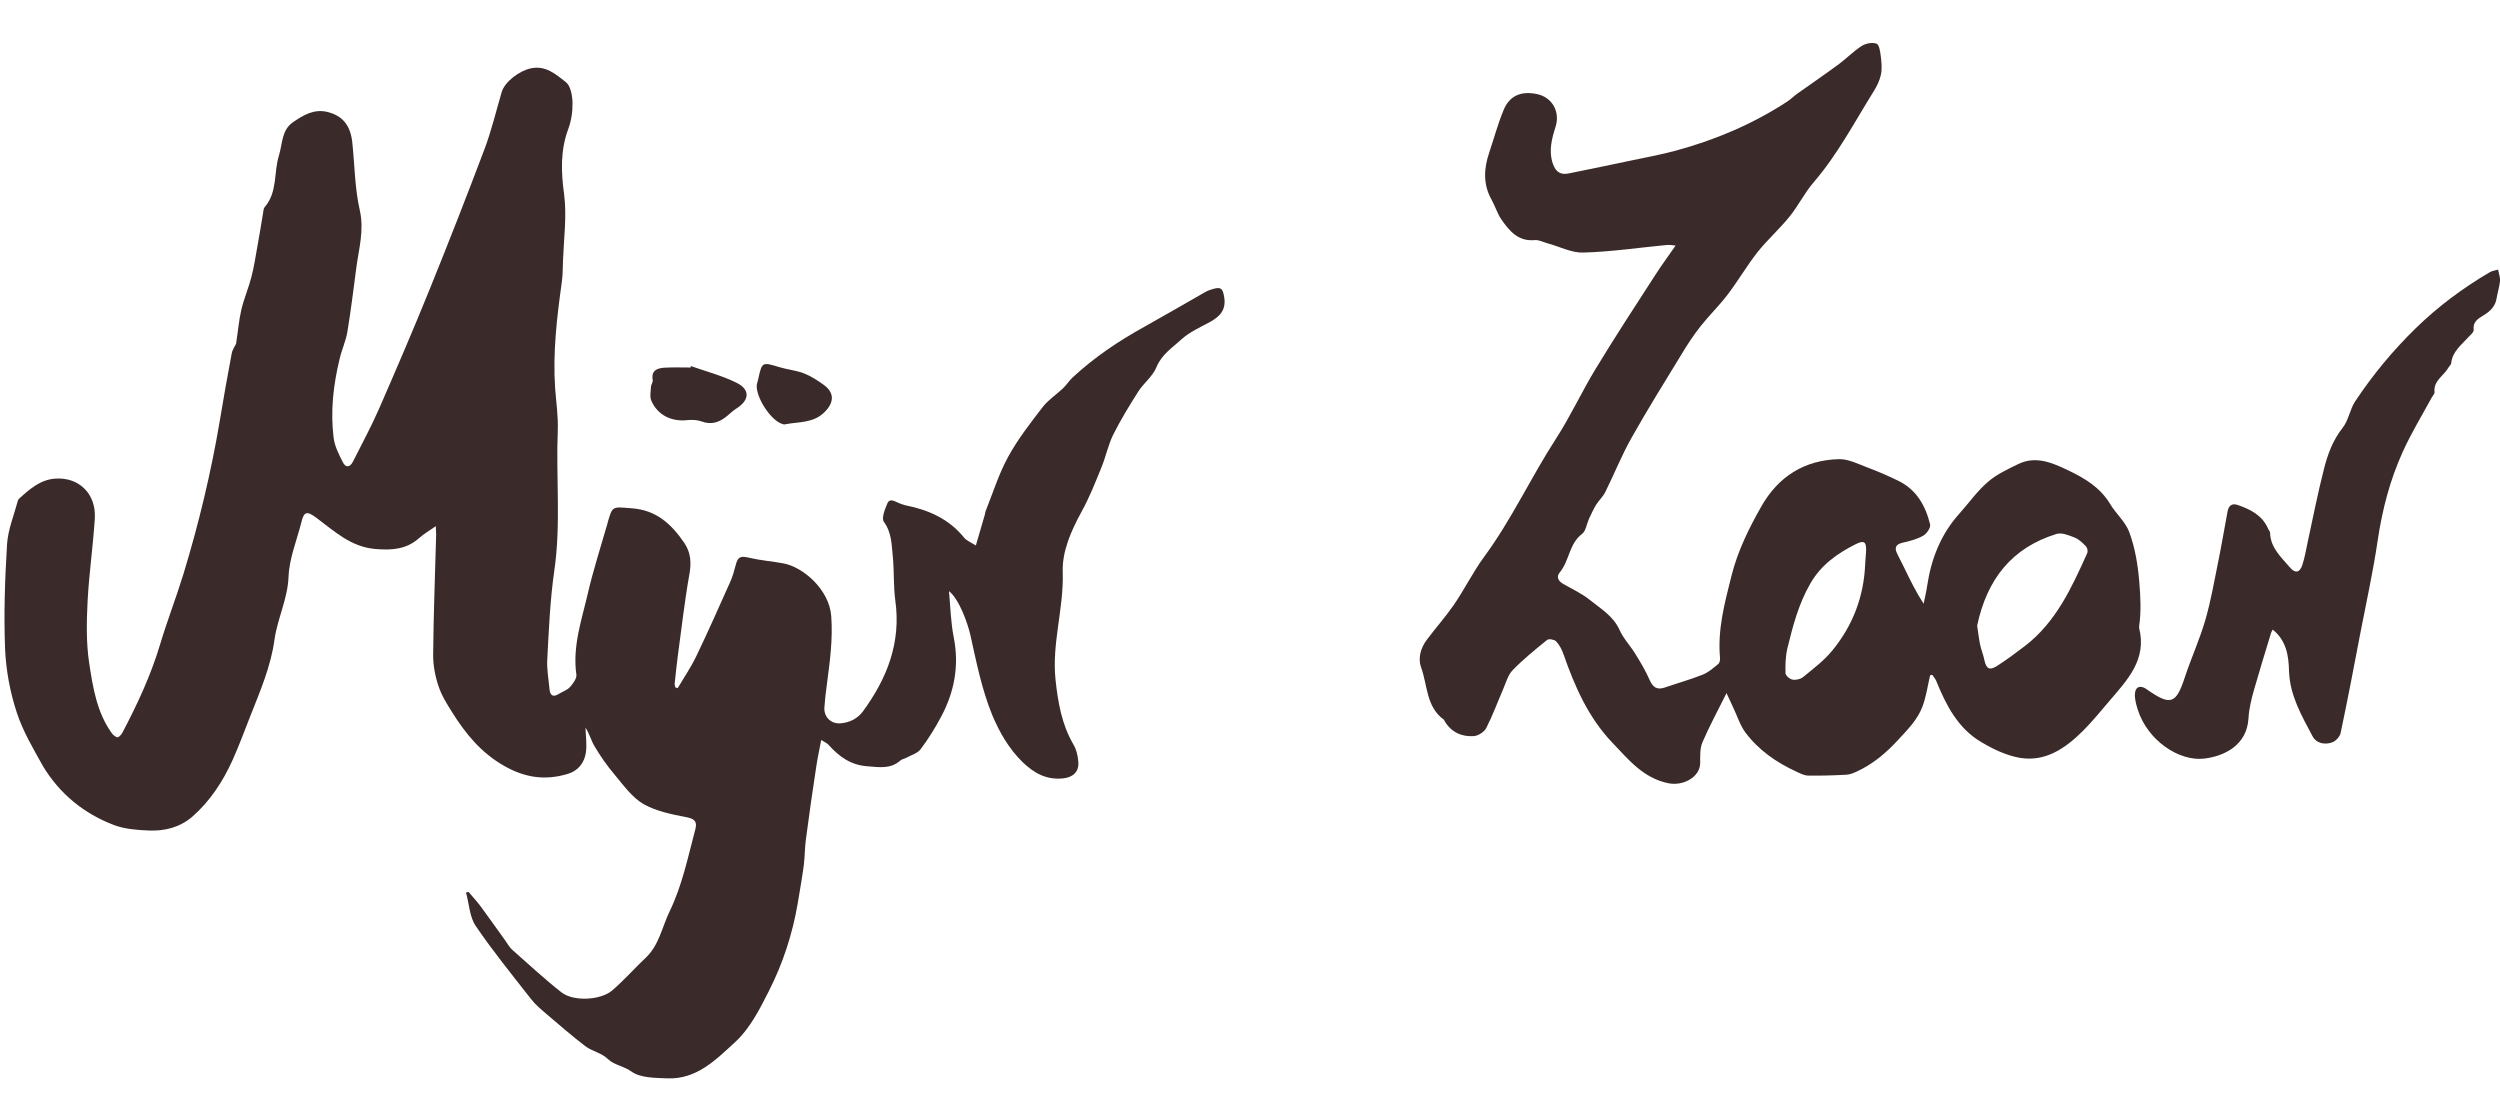
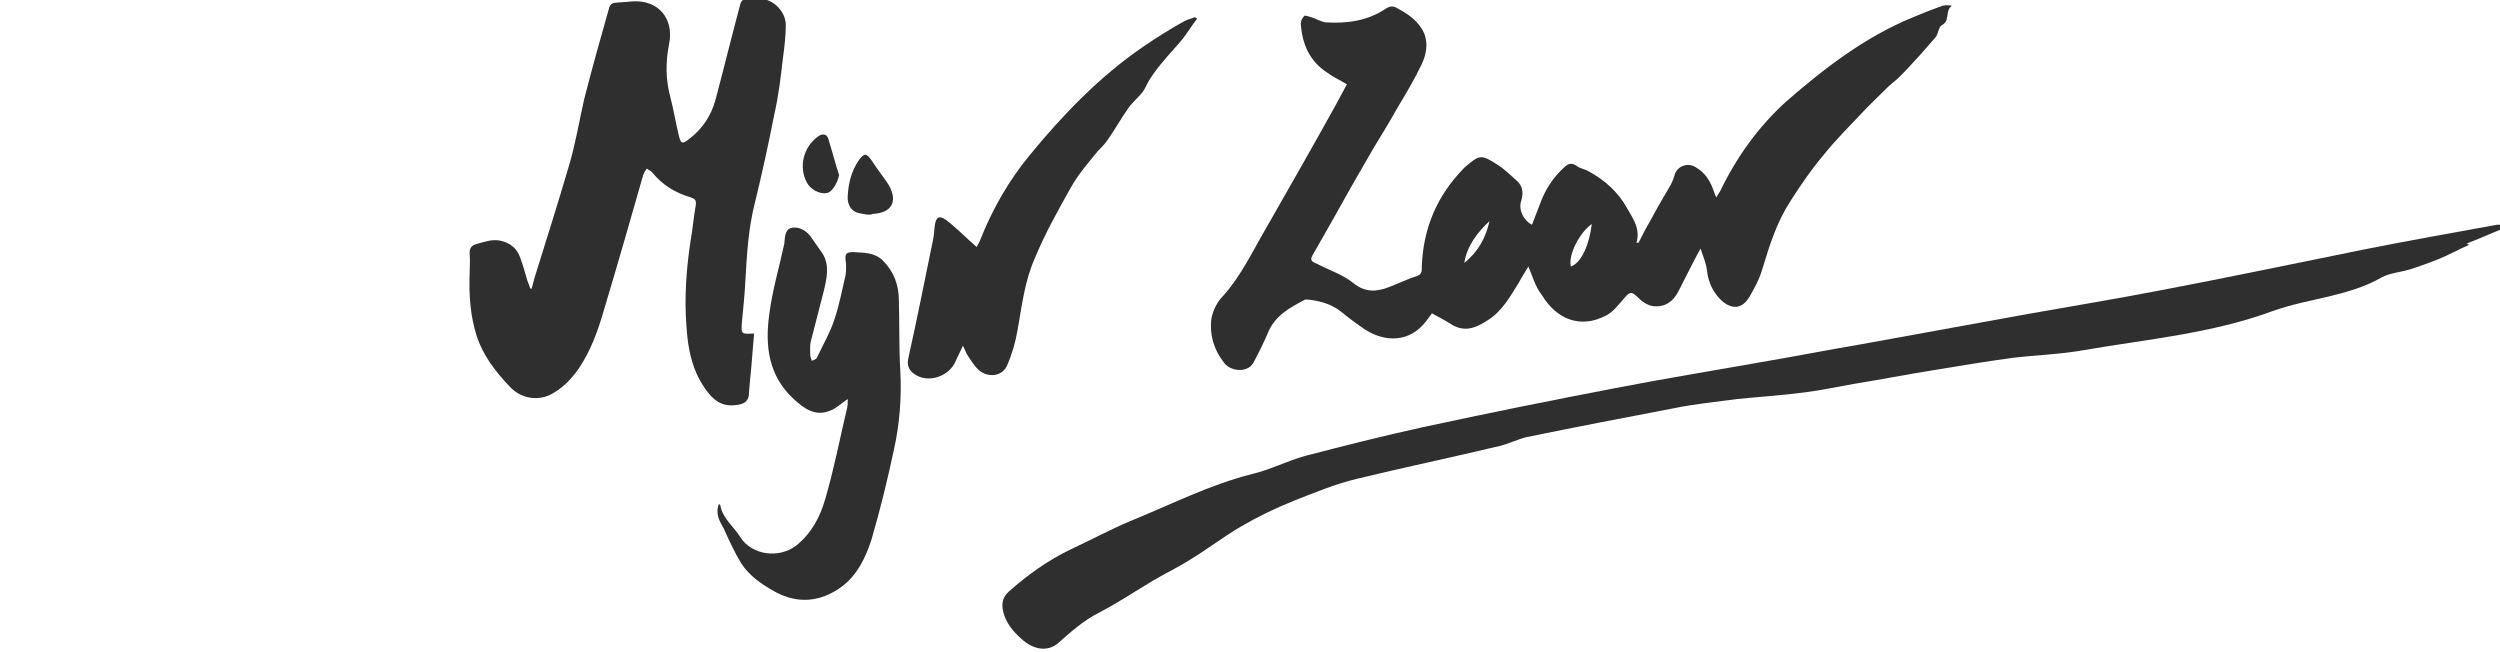
- <svg xmlns="http://www.w3.org/2000/svg" version="1.1" id="Layer_1" x="0px" y="0px" viewBox="0 0 1424.4 636.7" style="enable-background:new 0 0 1424.4 636.7;" xml:space="preserve">
+ <svg xmlns="http://www.w3.org/2000/svg" version="1.1" id="Layer_1" x="0px" y="0px" viewBox="0 0 347.1 90.4" style="enable-background:new 0 0 347.1 90.4;" xml:space="preserve">
  <style type="text/css">
- 	.st0{fill:#3A2B2A;}
+ 	.st0{fill:#2F2F2F;}
</style>
  <g>
-     <path class="st0" d="M386.1,392.1c3.6-6.1,7.6-11.9,10.6-18.2c6.8-14.1,13.1-28.4,19.5-42.7c1.3-2.9,2.1-6,2.9-9   c1.3-5.1,2.8-5.6,7.8-4.4c6.4,1.5,13,2,19.5,3.2c11.3,2.1,26.1,15,27.2,30c1,13.3-0.8,26.1-2.5,39.1c-0.6,4.3-1.1,8.7-1.4,13.1   c-0.3,5.5,4,9.5,9.5,8.9c5-0.5,9.3-2.6,12.4-6.7c13.8-18.8,21.9-39.3,18.5-63.3c-1.1-8.2-0.6-16.6-1.4-24.9   c-0.7-6.8-0.6-13.7-5.1-19.9c-1.5-2,0.6-7.2,2-10.5c1.4-3.2,4.2-1.1,6.5-0.2c1.2,0.5,2.5,1,3.8,1.3c13.1,2.6,24.7,7.7,33.4,18.4   c1.4,1.8,3.9,2.7,6.7,4.5c1.9-6.4,3.5-12,5.1-17.5c0.2-0.6,0.2-1.3,0.4-1.9c4.2-10.5,7.6-21.5,13-31.3c5.5-10,12.6-19.1,19.6-28.2   c3.2-4.1,7.8-7.1,11.6-10.7c2-1.9,3.5-4.4,5.5-6.2c12.3-11.4,26-20.6,40.6-28.7c11.7-6.5,23.3-13.3,34.9-19.9   c1.4-0.8,3-1.4,4.6-1.8c4.6-1.3,5.4,0,6.2,4.7c1.2,7.3-2.5,11.1-8.2,14.2c-5.5,3-11.6,5.7-16.1,9.8c-5.2,4.8-11.3,8.6-14.3,15.9   c-2.1,5.2-7.2,9-10.3,13.8c-5.1,8-10.1,16.2-14.3,24.6c-2.9,5.8-4.2,12.5-6.7,18.6c-3.5,8.6-6.9,17.3-11.4,25.4   c-5.9,10.8-11.1,22.5-10.7,34.3c0.7,20.7-6.3,40.7-4.1,61.4c1.4,12.9,3.5,25.3,10.1,36.7c1.8,3,2.7,6.8,2.9,10.3   c0.4,5.6-3.3,8.7-8.8,9.2c-9.3,0.9-16.2-2.8-22.9-9.2c-8-7.8-13.4-17.4-17.4-27c-5.9-14.4-9-30.1-12.4-45.4   c-1.6-7-6.4-20.5-12.2-25.1c0.8,8.8,1,17.7,2.7,26.3c3.2,16.1,0.4,31.1-7.2,45.3c-3.4,6.4-7.3,12.7-11.7,18.5   c-1.7,2.3-5.3,3.3-8,4.8c-1.1,0.6-2.6,0.8-3.5,1.6c-5.6,5-12,3.8-18.8,3.3c-9.6-0.7-16.2-5.6-22.2-12.3c-0.8-0.9-2.1-1.4-4.1-2.7   c-1,5.4-2.1,10.2-2.8,15c-2.1,13.8-4.1,27.6-5.9,41.4c-0.7,4.9-0.6,9.9-1.2,14.8c-1,7.4-2.3,14.7-3.5,22c-3,17.5-8.5,34.3-16.5,50   c-5.2,10.3-10.8,21.3-19.1,28.9c-10.8,9.9-22,21.5-38.9,20.7c-6.9-0.3-15-0.2-20.1-3.8c-4.4-3.2-10-3.8-13.3-7   c-4-3.9-9.2-4.5-13.2-7.6c-7.6-5.8-14.8-12.1-22.1-18.3c-3.1-2.7-6.4-5.4-8.9-8.7c-10.7-13.7-21.7-27.2-31.4-41.5   c-3.5-5.2-3.7-12.6-5.5-19c0.5-0.1,1-0.2,1.5-0.3c2.2,2.7,4.6,5.2,6.7,8c4.8,6.5,9.5,13.2,14.2,19.7c1.3,1.8,2.3,3.8,3.9,5.2   c9.3,8.2,18.4,16.7,28.1,24.3c6.7,5.3,22.1,4.6,28.8-1c6.8-5.8,12.7-12.6,19.2-18.7c7.7-7.3,9.3-17.5,13.6-26.4   c7.2-14.8,10.4-30.8,14.6-46.5c1.2-4.4,0.1-6.2-5-7.2c-8.4-1.6-17.3-3.4-24.5-7.5c-6.5-3.8-11.3-10.6-16.3-16.6   c-4.3-5-8.1-10.5-11.5-16.2c-2-3.3-2.9-7.2-5.2-10.7c0.1,4.8,0.9,9.7,0.2,14.3c-0.9,5.7-4.3,10.2-10.2,12   c-12.8,3.9-24.4,2.3-36.3-4.5c-13.2-7.5-22-18.3-29.7-30.6c-3.1-4.9-6.2-9.9-7.9-15.3c-1.9-5.7-3-12-2.9-18   c0.2-22.6,1.1-45.3,1.7-67.9c0-1.1-0.1-2.3-0.2-4.8c-3.6,2.5-6.7,4.3-9.3,6.6c-7.3,6.6-15.5,7.2-25.1,6.4   c-14.2-1.2-23.5-10.3-33.8-17.9c-5.2-3.8-6.9-3.6-8.4,2.7c-2.6,10.3-6.9,20.6-7.3,31c-0.5,12.7-6.3,23.7-8,35.8   c-2.1,15.5-8.3,29.6-13.9,43.9c-3.3,8.4-6.4,16.8-10.1,25c-5.5,12.1-12.7,23.1-22.7,31.9c-7.1,6.2-15.9,8.4-25,8   c-6.6-0.3-13.6-0.8-19.7-3.1c-17.1-6.5-30.9-17.7-40.4-33.4C19,426.7,13,416.6,9.5,405.8c-3.8-11.6-6.1-24-6.6-36.1   C2.1,350,2.8,330.1,4,310.3c0.5-8.5,4-16.8,6.2-25.1c0.1-0.3,0.3-0.7,0.5-0.9c6-5.5,12.2-11,20.7-11.6c13.8-1,23.6,8.9,22.6,23   c-1,15.7-3.3,31.3-4.1,47.1c-0.6,11.6-0.8,23.5,0.9,34.9c2.1,13.8,4.3,28,12.8,39.9c0.8,1.1,2.1,2.3,3.3,2.5   c0.7,0.1,2.1-1.4,2.7-2.4c8.6-16.3,16.4-33,21.7-50.8c4-13.4,9.1-26.4,13.2-39.8c8.8-28.8,15.8-58.1,20.8-87.8   c2.1-12.6,4.3-25.3,6.7-37.8c0.4-2.4,2-4.5,2.5-5.6c1.1-7.1,1.6-13.4,3-19.4c1.5-6.4,4.2-12.6,5.8-18.9c1.6-6.1,2.4-12.4,3.6-18.6   c1.1-5.9,2-11.8,3-17.7c0.2-1.1,0.2-2.5,0.9-3.3c7.4-8.5,5.1-19.6,8.1-29.3c2.1-6.7,1.4-14.6,8.2-19.2c5.8-3.9,11.8-7.6,19.5-5.7   c8.4,2.1,13,7.4,14.1,17.1c1.4,13,1.4,26.2,4.3,38.9c2.6,11.6-0.6,22-2,32.9c-1.6,12.2-3.1,24.4-5.1,36.5   c-0.9,5.2-3.2,10.1-4.4,15.3c-3.6,14.8-5.3,29.9-3.4,45c0.6,4.8,3,9.4,5.2,13.8c1.6,3.3,4.1,3.1,5.8-0.3   c5.1-10.1,10.5-20.1,15-30.4c9.9-22.7,19.7-45.5,29-68.5c10.6-26.2,20.9-52.5,30.9-79c4-10.6,6.6-21.6,9.8-32.5   c1.8-6.2,10.2-12.2,16.4-13.6c8.7-2,14.5,3.4,20.1,7.7c2.8,2.1,3.8,7.7,3.9,11.8c0.1,5-0.7,10.4-2.5,15.2   c-4.5,12.2-4,24.6-2.3,36.9c1.6,12.5-0.1,24.8-0.6,37.2c-0.2,4.3-0.1,8.7-0.7,12.9c-2.8,20.1-5.2,40.2-3.8,60.6   c0.6,8,1.8,16,1.5,23.9c-1.1,26.7,1.9,53.4-2,80.1c-2.4,16.7-3.1,33.7-4,50.6c-0.3,5.6,0.8,11.3,1.3,16.9c0.4,3.8,2.3,4.5,5.4,2.5   c2.1-1.3,4.7-2.1,6.3-3.9c1.7-1.9,3.9-4.9,3.6-7c-2.3-16.1,3-31.1,6.5-46.2c3.1-13.4,7.4-26.6,11.2-39.9c0-0.2,0.1-0.3,0.1-0.5   c2.8-9.9,2.8-9,13.7-8.2c14.1,1,22.6,9,29.9,19.6c3.9,5.7,4.2,11.6,2.9,18.5c-2.7,15.2-4.4,30.6-6.5,45.9   c-0.7,5.2-1.2,10.5-1.8,15.8c-0.1,0.7,0.3,1.5,0.4,2.3C385.3,391.8,385.7,391.9,386.1,392.1z" />
-     <path class="st0" d="M1099.7,384.8c-1.4,5.9-2.2,12-4.3,17.6c-2.7,7.4-8.2,13-13.6,18.8c-7,7.7-14.7,14.2-24.1,18.5   c-1.8,0.8-3.7,1.6-5.6,1.7c-7.3,0.4-14.5,0.6-21.8,0.5c-2.3,0-4.7-1.3-6.9-2.3c-11.3-5.2-21.4-12.2-28.9-22.2   c-3.1-4.2-4.7-9.5-7-14.3c-1.1-2.3-2.2-4.7-3.8-8.2c-5,10.1-9.8,18.9-13.7,28c-1.5,3.5-1.3,7.8-1.3,11.8c0,8-9.7,13.4-18.4,11.5   c-14.2-3-22.5-13.5-31.6-23c-13.7-14.3-21.5-32.1-27.9-50.5c-0.9-2.6-2.3-5.3-4.2-7.3c-1-1-4.1-1.6-5.1-0.8   c-6.8,5.5-13.6,11-19.7,17.3c-2.6,2.7-3.7,6.9-5.3,10.6c-3.2,7.4-6,15.1-9.7,22.3c-1.1,2.2-4.5,4.4-7,4.6c-7,0.5-12.9-2.2-16.7-8.5   c-0.2-0.3-0.2-0.7-0.5-0.9c-10.1-7.3-9.2-19.6-12.9-29.7c-1.9-5.1-0.3-11,3.1-15.6c5.1-6.8,10.7-13.1,15.5-20   c6.1-8.9,10.9-18.7,17.2-27.3c15.7-21.3,26.7-45.3,41-67.4c8.3-12.8,14.7-26.8,22.6-39.8c11-18.1,22.5-35.8,34-53.5   c3.5-5.5,7.4-10.7,11.6-16.8c-1.4-0.1-3.4-0.5-5.2-0.3c-15.8,1.5-31.7,3.9-47.5,4.3c-6.7,0.2-13.6-3.5-20.4-5.3   c-2.4-0.7-4.8-2-7.1-1.8c-9.5,0.9-14.5-5.2-19.1-11.8c-2.3-3.4-3.5-7.5-5.5-11.1c-5-8.8-4.5-17.8-1.4-27c2.7-8,4.9-16.2,8.1-24   c3.4-8.4,10-11.2,19.1-9.3c8.6,1.8,13.2,9.9,10.7,18.3c-2.2,7-4.2,14-1.6,21.5c1.6,4.6,4.4,6.4,9.1,5.4c12.2-2.5,24.5-5,36.7-7.6   c8.1-1.7,16.3-3.2,24.3-5.4c22.5-6.1,43.7-15.1,63.2-27.8c2.2-1.4,4.1-3.4,6.3-4.9c7.7-5.5,15.5-10.8,23.1-16.4   c4.5-3.3,8.5-7.5,13.2-10.5c2.3-1.5,6.1-2.2,8.5-1.3c1.5,0.5,2.1,4.6,2.4,7.2c0.4,3.4,0.8,7,0.1,10.3c-0.7,3.3-2.2,6.5-4,9.4   c-11,17.6-20.6,36.1-34.3,52c-5.2,6-8.7,13.3-13.7,19.5c-5.7,7.1-12.6,13.2-18.3,20.3c-6.1,7.8-11.1,16.4-17.1,24.3   c-4.8,6.3-10.5,11.8-15.4,18c-4.1,5.2-7.7,10.7-11.1,16.4c-9.6,15.7-19.3,31.3-28.3,47.3c-5.6,9.9-9.8,20.6-14.9,30.8   c-1.3,2.6-3.6,4.7-5.2,7.2c-1.6,2.6-2.8,5.4-4.1,8.1c-1.3,2.9-1.7,6.8-3.9,8.5c-7.4,5.6-7.2,15.2-12.6,21.8   c-2.2,2.6-1.1,4.9,1.7,6.6c5.2,3,10.7,5.5,15.3,9.2c6.2,5,13.3,9.1,16.9,17c2.2,5,6.3,9.2,9.2,14c2.9,4.7,5.7,9.4,7.9,14.4   c1.9,4.3,4.1,6.1,8.8,4.5c7.2-2.5,14.5-4.5,21.5-7.3c3.3-1.3,6.1-3.8,8.9-6.1c0.8-0.6,1.1-2.3,1-3.5c-1.5-16.2,2.7-31.4,6.6-47   c3.6-14.2,9.9-26.8,16.9-39.2c9.7-17.1,24.6-26.5,44.3-27c5.4-0.1,11,2.8,16.3,4.8c5.9,2.2,11.7,4.7,17.4,7.5   c10.4,5,15.6,14.2,18.2,24.9c0.4,1.8-1.9,5.3-3.9,6.4c-3.5,2-7.7,3.1-11.7,4c-4,0.9-4.9,2.9-3.1,6.4c1.3,2.6,2.7,5.3,4,8   c3.3,6.8,6.6,13.6,11,20.4c0.7-3.4,1.5-6.7,2-10.1c2.3-15.5,7.8-29.5,18.4-41.3c5.4-6,10.1-12.8,16.2-18   c4.9-4.3,11.2-7.2,17.1-10.1c10.1-5,19.5-0.9,28.5,3.4c9.5,4.5,18.4,9.8,24.1,19.3c3.3,5.5,8.6,10,10.8,15.8   c3.4,9.1,5,18.9,5.8,28.8c0.7,8.4,1.1,16.7-0.1,25c0,0.3,0,0.7,0,1c4.5,17.9-6.6,29.5-16.8,41.4c-5,5.9-9.9,11.9-15.4,17.4   c-9.8,9.7-21.1,17.6-35.7,15.2c-7.6-1.3-15.2-4.9-21.9-8.9c-13.4-7.8-20.2-21.1-25.8-34.9c-0.5-1.2-1.4-2.2-2.2-3.4   C1100.6,384.4,1100.1,384.6,1099.7,384.8z M1126.5,356.5c0.5,3,0.9,6.8,1.6,10.4c0.6,3.1,1.9,6,2.5,9.1c1.1,5.2,3,6.2,7.6,3.2   c5.4-3.5,10.5-7.3,15.6-11.2c17.7-13.6,26.6-33.3,35.4-52.8c0.5-1,0.1-3-0.6-3.8c-1.9-2-4-4.1-6.5-5.1c-3.3-1.3-7.4-3-10.3-2.1   C1146.4,312,1132.1,329.9,1126.5,356.5z M1062.7,321.3c0.2-2.3,0.3-4.6,0.5-7c0.3-5.5-0.9-6.7-5.8-4.3   c-10.5,5.3-19.8,11.8-25.9,22.4c-6.7,11.6-10,24.2-13.1,36.9c-1.1,4.6-1.2,9.5-1.1,14.2c0,1.3,2.3,3.4,3.9,3.7   c1.9,0.4,4.6-0.2,6.1-1.4c5.8-4.8,12-9.4,16.7-15.2C1055.6,356.5,1062,339.9,1062.7,321.3z" />
-     <path class="st0" d="M1294.9,358.7c-0.5,0.9-0.8,1.5-1,2.1c-3.3,10.8-6.6,21.6-9.7,32.4c-1.5,5.3-2.8,10.7-3.1,16.1   c-0.9,15.3-13.7,21.5-25.1,22.9c-14.6,1.8-32.5-10.5-38-27.9c-0.9-2.9-1.8-6.1-1.6-9.1c0.3-4,3-4.9,6.4-2.7   c0.1,0.1,0.3,0.2,0.4,0.3c13.6,9.5,16.6,8.4,21.7-7.1c3.6-10.9,8.4-21.4,11.6-32.4c3.2-11.1,5.2-22.6,7.5-34   c1.9-9.3,3.4-18.6,5.2-28c0.6-3.2,2.5-4.7,5.7-3.6c7.3,2.5,14.1,5.9,17.4,13.6c0.3,0.8,1.1,1.5,1.1,2.2c0.2,8.7,6.4,14,11.4,19.9   c2.9,3.4,5.5,2.9,6.9-1.3c1.5-4.4,2.2-9,3.2-13.6c3-13.8,5.7-27.6,9.2-41.3c2.1-8.3,5-16.3,10.6-23.4c3.4-4.2,4.1-10.4,7.1-15   c10-15.1,21.5-29,34.5-41.7c12.7-12.4,26.8-22.9,42.1-31.9c1.4-0.9,3.3-1.1,4.9-1.6c0.4,2.2,1.3,4.4,1.1,6.6   c-0.3,3.2-1.4,6.4-1.9,9.6c-0.7,4.7-3.6,7.5-7.4,9.8c-3.1,1.9-6.3,3.7-5.7,8.4c0.2,1.2-1.9,2.9-3.1,4.2c-4,4.4-9,8.1-9.7,14.7   c-0.1,1-1.3,1.9-1.8,2.9c-2.7,4.5-8.4,7.2-7.7,13.7c0.1,0.9-1.1,2-1.6,3c-5.6,10.3-11.7,20.3-16.5,30.9   c-7.3,16.1-11.7,33-14.3,50.6c-2.6,17.7-6.5,35.3-9.9,52.9c-3.6,18.9-7.2,37.8-11.2,56.7c-0.4,2.1-2.8,4.7-4.9,5.4   c-4.2,1.5-9,0.5-11.1-3.5c-6.2-11.7-12.9-23.2-13.4-37C1304,373.8,1302.8,365.1,1294.9,358.7z" />
-     <path class="st0" d="M393.7,208.6c8.6,3,17.6,5.4,25.8,9.4c8,3.9,7.6,9.9,0.3,14.6c-1.9,1.2-3.7,2.8-5.4,4.3   c-4.3,3.6-8.9,5.4-14.7,3.2c-2.5-0.9-5.6-1-8.4-0.7c-8.9,0.9-16.7-3-20.2-11.1c-1-2.3-0.3-5.3-0.2-8c0.1-1.3,1.2-2.6,1-3.7   c-1-5.5,2.4-6.8,6.6-7.1c5-0.3,10-0.1,14.9-0.1C393.5,209.2,393.6,208.9,393.7,208.6z" />
-     <path class="st0" d="M431.2,219c0.2-0.8,0.6-1.9,0.8-3c2.2-9.9,2.2-9.8,12.1-6.8c4.6,1.4,9.5,1.8,13.9,3.5   c4.1,1.6,7.9,4.1,11.5,6.7c6.1,4.5,5.7,10.1,0.3,15.4c-6.5,6.5-14.9,5.4-22.7,7c-0.5,0.1-1-0.1-1.5-0.3   C439.2,239.6,430.3,226,431.2,219z" />
+     <path class="st0" d="M212.2,37c-0.4,0.7-0.9,1.4-1.3,2.2c-1.2,1.9-2.3,4-4.4,5.3c-1.7,1.1-3.3,1.7-5.2,0.4   c-0.8-0.5-1.6-0.9-2.5-1.4c-0.2,0.3-0.5,0.7-0.8,1.1c-2.3,3-5.7,2.9-8.4,1.2c-1.2-0.8-2.4-1.7-3.5-2.6c-1.3-1-2.8-1.4-4.4-1.6   c-0.2,0-0.4,0-0.5,0c-2.1,1.1-4.2,2.2-5.2,4.7c-0.6,1.4-1.3,2.8-2,4.1c-0.8,1.4-3.2,1.2-4.1-0.1c-1.4-1.8-2-3.9-1.7-6.1   c0.2-1.1,0.8-2.3,1.6-3.1c2.6-2.9,4.2-6.4,6.2-9.8c3.2-5.6,6.4-11.2,9.5-16.8c0.5-0.9,1-1.9,1.5-2.8c-1-0.6-1.9-1-2.7-1.6   c-2.5-1.6-3.5-4-3.7-6.8c0-0.4,0.2-0.8,0.5-1.1c0.1-0.1,0.6,0.1,1,0.2c0.6,0.2,1.3,0.6,1.9,0.7c3,0.2,5.9-0.2,8.4-1.9   c0.6-0.4,1.1-0.4,1.7,0c1.3,0.7,2.5,1.5,3.3,2.8c1,1.6,0.7,3.4,0,4.9c-1,2.1-2.2,4.1-3.4,6.1c-1,1.8-2.1,3.6-3.2,5.4   c-1.8,3.1-3.6,6.2-5.3,9.3c-1.1,1.9-2.2,3.9-3.3,5.8c-0.4,0.7,0.1,0.9,0.6,1.1c1.7,0.9,3.6,1.5,5.1,2.7c1.7,1.4,3.4,1.2,5.1,0.5   c1.3-0.5,2.5-1.1,3.8-1.5c0.7-0.3,0.6-0.8,0.6-1.3c0.2-5.3,2.1-9.8,5.8-13.6c0.1-0.1,0.1-0.1,0.2-0.2c2-1.7,2.2-1.8,4.4-0.4   c1,0.6,1.9,1.5,2.8,2.3c0.9,0.8,0.9,1.8,0.6,2.8c-0.4,1.2,0.3,2.7,1.5,3.3c0.4-1,0.8-2.1,1.2-3.1c0.7-1.9,1.8-3.5,3.2-4.8   c0.6-0.6,1.1-0.8,1.9-0.2c0.4,0.3,1.1,0.4,1.6,0.7c2.2,1.2,4.1,2.9,5.3,5.1c0.8,1.4,1.9,2.9,1.3,4.8c0.1,0,0.2,0,0.3,0   c0.5-1,1-2,1.6-3c0.9-1.7,1.9-3.4,2.9-5.1c0.2-0.4,0.4-0.9,0.5-1.3c0.3-1.2,1.8-1.8,2.9-1.1c1.4,0.8,2.1,2,2.6,3.5   c0.1,0.2,0.1,0.4,0.3,0.7c0.2-0.4,0.4-0.6,0.5-0.8c2.3-4.8,5.4-9.1,9.3-12.6c5.3-4.6,10.9-8.9,17.5-11.6c1.4-0.6,2.7-1.1,4.1-1.6   c0.4-0.1,0.8-0.1,1.3,0c-1,0.7-0.2,2.1-1.4,2.7c-0.4,0.2-0.5,1.1-0.8,1.6c-0.7,0.8-1.4,1.6-2.1,2.4c-1,1.1-2,2.2-3,3.2   c-0.5,0.5-1.1,0.9-1.6,1.4c-1.2,1.2-2.5,2.4-3.7,3.7c-1.8,1.9-3.6,3.7-5.2,5.7c-1.7,2-3.2,4.2-4.6,6.4c-1.9,2.9-2.9,6.1-3.9,9.4   c-0.4,1.4-1.1,2.7-1.8,3.9c-1,1.7-2.4,1.8-3.8,0.6c-1.2-1.1-1.9-2.5-2.1-4.2c-0.1-1-0.5-1.9-0.9-3.1c-1.2,2.2-2.1,4.1-3.1,6   c-0.7,1.4-1.9,2.2-3.5,2c-0.8-0.1-1.6-0.7-2.2-1.3c-0.8-0.8-1.1-0.6-1.7,0.1c-0.8,0.9-1.6,2-2.6,2.5c-3.6,1.9-6.9,0.5-8.9-2.8   C213.1,39.7,212.8,38.4,212.2,37z M221,31.1c-1.7,1.2-3.3,4.3-2.9,5.9C219.6,36.5,220.7,33.8,221,31.1z M206.8,30.7   c-1.7,1.6-3.1,3.4-3.5,5.8C205.2,35,206.3,33,206.8,30.7z" />
+     <path class="st0" d="M73.8,40.1c0.2-0.6,0.3-1.2,0.5-1.8c1.6-5.1,3.2-10.2,4.7-15.3c0.9-3,1.4-6.1,2.1-9.2   c1.1-4.3,2.3-8.6,3.5-12.8c0.1-0.3,0.4-0.6,0.7-0.6c0.8-0.1,1.6-0.1,2.4-0.2c3.8-0.3,5.9,2.5,5.2,5.9c-0.5,2.5-0.5,5,0.2,7.5   c0.4,1.6,0.7,3.3,1.1,5c0.3,1.4,0.5,1.5,1.6,0.6c1.7-1.3,2.9-3.1,3.5-5.2c1.2-4.5,2.3-9,3.5-13.5c0.1-0.3,0.4-0.6,0.6-0.7   c0.7-0.1,1.4-0.1,2.1,0c1.9,0.1,3.6,1.8,3.6,3.7c0,1.5-0.2,3.1-0.4,4.6c-0.3,2.6-0.6,5.2-1.2,7.8c-0.8,4.1-1.7,8.2-2.7,12.3   c-0.9,3.5-1.1,7.1-1.3,10.6c-0.1,2-0.3,4-0.5,6c-0.1,1.6-0.1,1.6,1.7,1.5c-0.1,1.2-0.2,2.4-0.3,3.6c-0.1,1.5-0.3,3-0.4,4.5   c0,1.1-0.4,1.6-1.5,1.8c-1.8,0.3-3-0.2-4.2-1.7c-2.2-2.8-2.8-6-3-9.3c-0.3-4,0-8,0.6-11.9c0.3-1.6,0.4-3.2,0.7-4.8   c0.1-0.7-0.1-0.9-0.7-1.1c-2.1-0.6-3.9-1.7-5.3-3.4c-0.2-0.3-0.6-0.4-0.8-0.6c-0.2,0.3-0.4,0.6-0.5,0.9c-1.8,6.3-3.6,12.6-5.5,18.9   c-0.8,2.8-1.8,5.5-3.4,7.9c-1.1,1.6-2.4,2.9-4,3.7c-1.6,0.8-4,0.7-5.7-1.2c-1.9-2-3.6-4.2-4.5-6.9c-0.9-2.8-1.1-5.7-1-8.6   c0-1,0.1-1.9,0-2.9c0-0.7,0.2-1.1,0.9-1.3c1.1-0.3,2.1-0.7,3.3-0.5c1.4,0.3,2.3,1,2.8,2.3c0.4,1.1,0.7,2.1,1,3.2   c0.1,0.3,0.2,0.5,0.3,0.8C73.6,40.1,73.7,40.1,73.8,40.1z" />
+     <path class="st0" d="M347.1,31.9c-1.5,0.6-3,1.3-4.6,1.9c0.3,0.2,0.4,0.3,0.3,0.2c-1.4,0.6-2.8,1.4-4.3,2c-1.3,0.5-2.6,1-3.9,1.4   c-1.3,0.4-2.8,0.5-3.9,1.1c-4.7,2.7-10.2,2.9-15.2,4.7c-8.4,3.1-17.4,3.9-26.1,5.4c-3.3,0.6-6.8,0.7-10.1,1.1   c-3.6,0.5-7.3,1.1-10.9,1.7c-3.7,0.6-7.3,1.3-11,1.9c-2.3,0.4-4.6,0.9-7,1.2c-3.1,0.4-6.2,0.6-9.2,0.9c-3,0.4-6,0.7-8.9,1.3   c-6.8,1.3-13.6,2.6-20.4,4c-1.2,0.3-2.4,0.9-3.6,1.2c-6.7,1.6-13.4,3-20,4.6c-2.9,0.7-5.8,1.9-8.6,3c-2.5,1-5,2.2-7.4,3.6   c-2.4,1.4-4.6,3.1-6.9,4.5c-1.7,1.1-3.6,2-5.3,3c-2.5,1.5-4.9,3.1-7.4,4.4c-2.2,1.1-4,2.7-5.8,4.3c-1.4,1.2-3.4,1-5.2-0.7   c-1.1-1-2-2.1-2.4-3.6c-0.3-1.2-0.1-2.1,0.8-2.9c2.6-2.3,5.4-4.3,8.5-5.8c2.8-1.3,5.4-2.7,8.2-3.9c5.7-2.3,11.1-5.1,17.1-6.6   c2.5-0.6,4.8-1.8,7.3-2.5c5.4-1.4,10.9-2.8,16.4-4c8.8-1.9,17.7-3.7,26.6-5.4c6.7-1.3,13.4-2.4,20.2-3.6c4.7-0.8,9.3-1.7,14-2.5   c7.7-1.4,15.4-2.8,23.1-4.2c6.2-1.1,12.3-2.1,18.5-3.3c9.5-1.8,19-3.8,28.4-5.7c6.1-1.2,12.2-2.3,18.3-3.4c0.2,0,0.3,0,0.5,0   C347.1,31.8,347.1,31.9,347.1,31.9z" />
+     <path class="st0" d="M99.8,70c0.1,0,0.2,0.1,0.2,0.1c0.3,1.9,1.9,3,2.8,4.5c1.6,2.5,5.4,3,7.8,1.1c2.1-1.7,3.3-4,4-6.5   c1.2-4.1,2-8.3,3-12.5c0.1-0.4,0.1-0.8,0.1-1.3c-0.9,0.6-1.6,1.3-2.4,1.6c-2.1,0.9-3.7-0.3-5.1-1.6c-3.5-3.2-4-7.4-3.4-11.7   c0.4-3.3,1.4-6.6,2.1-9.9c0,0,0-0.1,0-0.1c0.1-0.9,0.1-2,1.2-2.1c1.1-0.1,2.1,0.6,2.7,1.6c0.5,0.7,0.9,1.3,1.4,2   c1,1.6,0.6,3.4,0.2,5.1c-0.6,2.3-1.2,4.7-1.8,7c-0.2,0.7-0.1,1.4-0.1,2.1c0,0.2,0.2,0.5,0.2,0.7c0.2-0.1,0.6-0.2,0.7-0.4   c0.8-1.7,1.8-3.4,2.4-5.2c0.7-2,1.1-4.2,1.6-6.3c0.1-0.7,0.1-1.4,0-2.1c-0.1-0.8,0.1-1.1,1-1.1c1.5,0.1,3,0,4.2,1.2   c1.5,1.5,2.2,3.4,2.2,5.5c0.1,3.3,0,6.6,0.2,9.8c0.2,3.7-0.1,7.4-0.9,11c-0.9,4.2-1.9,8.3-3.1,12.4c-0.8,2.5-2,5-4.2,6.6   c-2.9,2.1-6.1,2.4-9.3,0.6c-1.8-1-3.5-2.2-4.6-3.9c-0.9-1.5-1.7-3.2-2.4-4.8C99.9,72.4,99.3,71.3,99.8,70z" />
+     <path class="st0" d="M166.2,2.6c-0.7,0.9-1.3,1.9-2,2.8c-0.8,1-1.8,2-2.6,3c-0.7,0.8-1.3,1.6-1.9,2.5c-0.4,0.6-0.6,1.2-1,1.8   c-0.6,0.8-1.5,1.5-2.1,2.4c-1,1.4-1.8,2.9-2.8,4.3c-0.4,0.6-0.9,1.1-1.4,1.6c-1.3,1.6-2.7,3.2-3.7,5c-1.8,3.2-3.6,6.4-5,9.8   c-1.4,3.1-1.8,6.5-2.4,9.9c-0.3,1.8-0.8,3.5-1.5,5.1c-0.7,1.5-2.7,1.7-4,0.5c-0.6-0.6-1.1-1.4-1.6-2.2c-0.1-0.2-0.2-0.5-0.5-1.1   c-0.4,0.9-0.7,1.4-1,2.1c-0.9,2.2-3.9,3.2-5.8,1.8c-0.7-0.5-1-1.2-0.8-2.1c1.2-5.4,2.3-10.9,3.4-16.3c0.2-0.8,0.2-1.6,0.3-2.3   c0.2-1.1,0.6-1.3,1.5-0.7c1.2,0.9,2.2,1.9,3.3,2.9c0.3,0.3,0.6,0.5,1,0.9c0.2-0.4,0.4-0.7,0.5-1c1.7-4.3,4-8.3,6.9-11.8   c4.6-5.6,9.7-10.9,15.7-15c1.9-1.3,3.8-2.5,5.8-3.6c0.4-0.2,0.9-0.3,1.3-0.5C166,2.4,166.1,2.5,166.2,2.6z" />
+     <path class="st0" d="M120.6,29.8c-0.3,0-0.8-0.1-1.3-0.2c-1.1-0.2-1.7-1.2-1.6-2.4c0.1-1.8,0.5-3.4,1.5-4.9   c0.8-1.1,1.1-1.1,1.9,0.1c0.7,1.1,1.6,2.2,2.3,3.3c1.3,2.3,0.4,3.9-2.3,4C121,29.8,120.9,29.8,120.6,29.8z" />
+     <path class="st0" d="M116.5,24.3c-0.2,1.1-1,2.4-1.7,2.5c-1,0.2-2.3-0.5-2.8-1.5c-1.1-2.1-0.5-4.8,1.5-6.3c0.8-0.6,1.4-0.4,1.6,0.6   C115.6,21.2,116,22.8,116.5,24.3z" />
  </g>
</svg>
